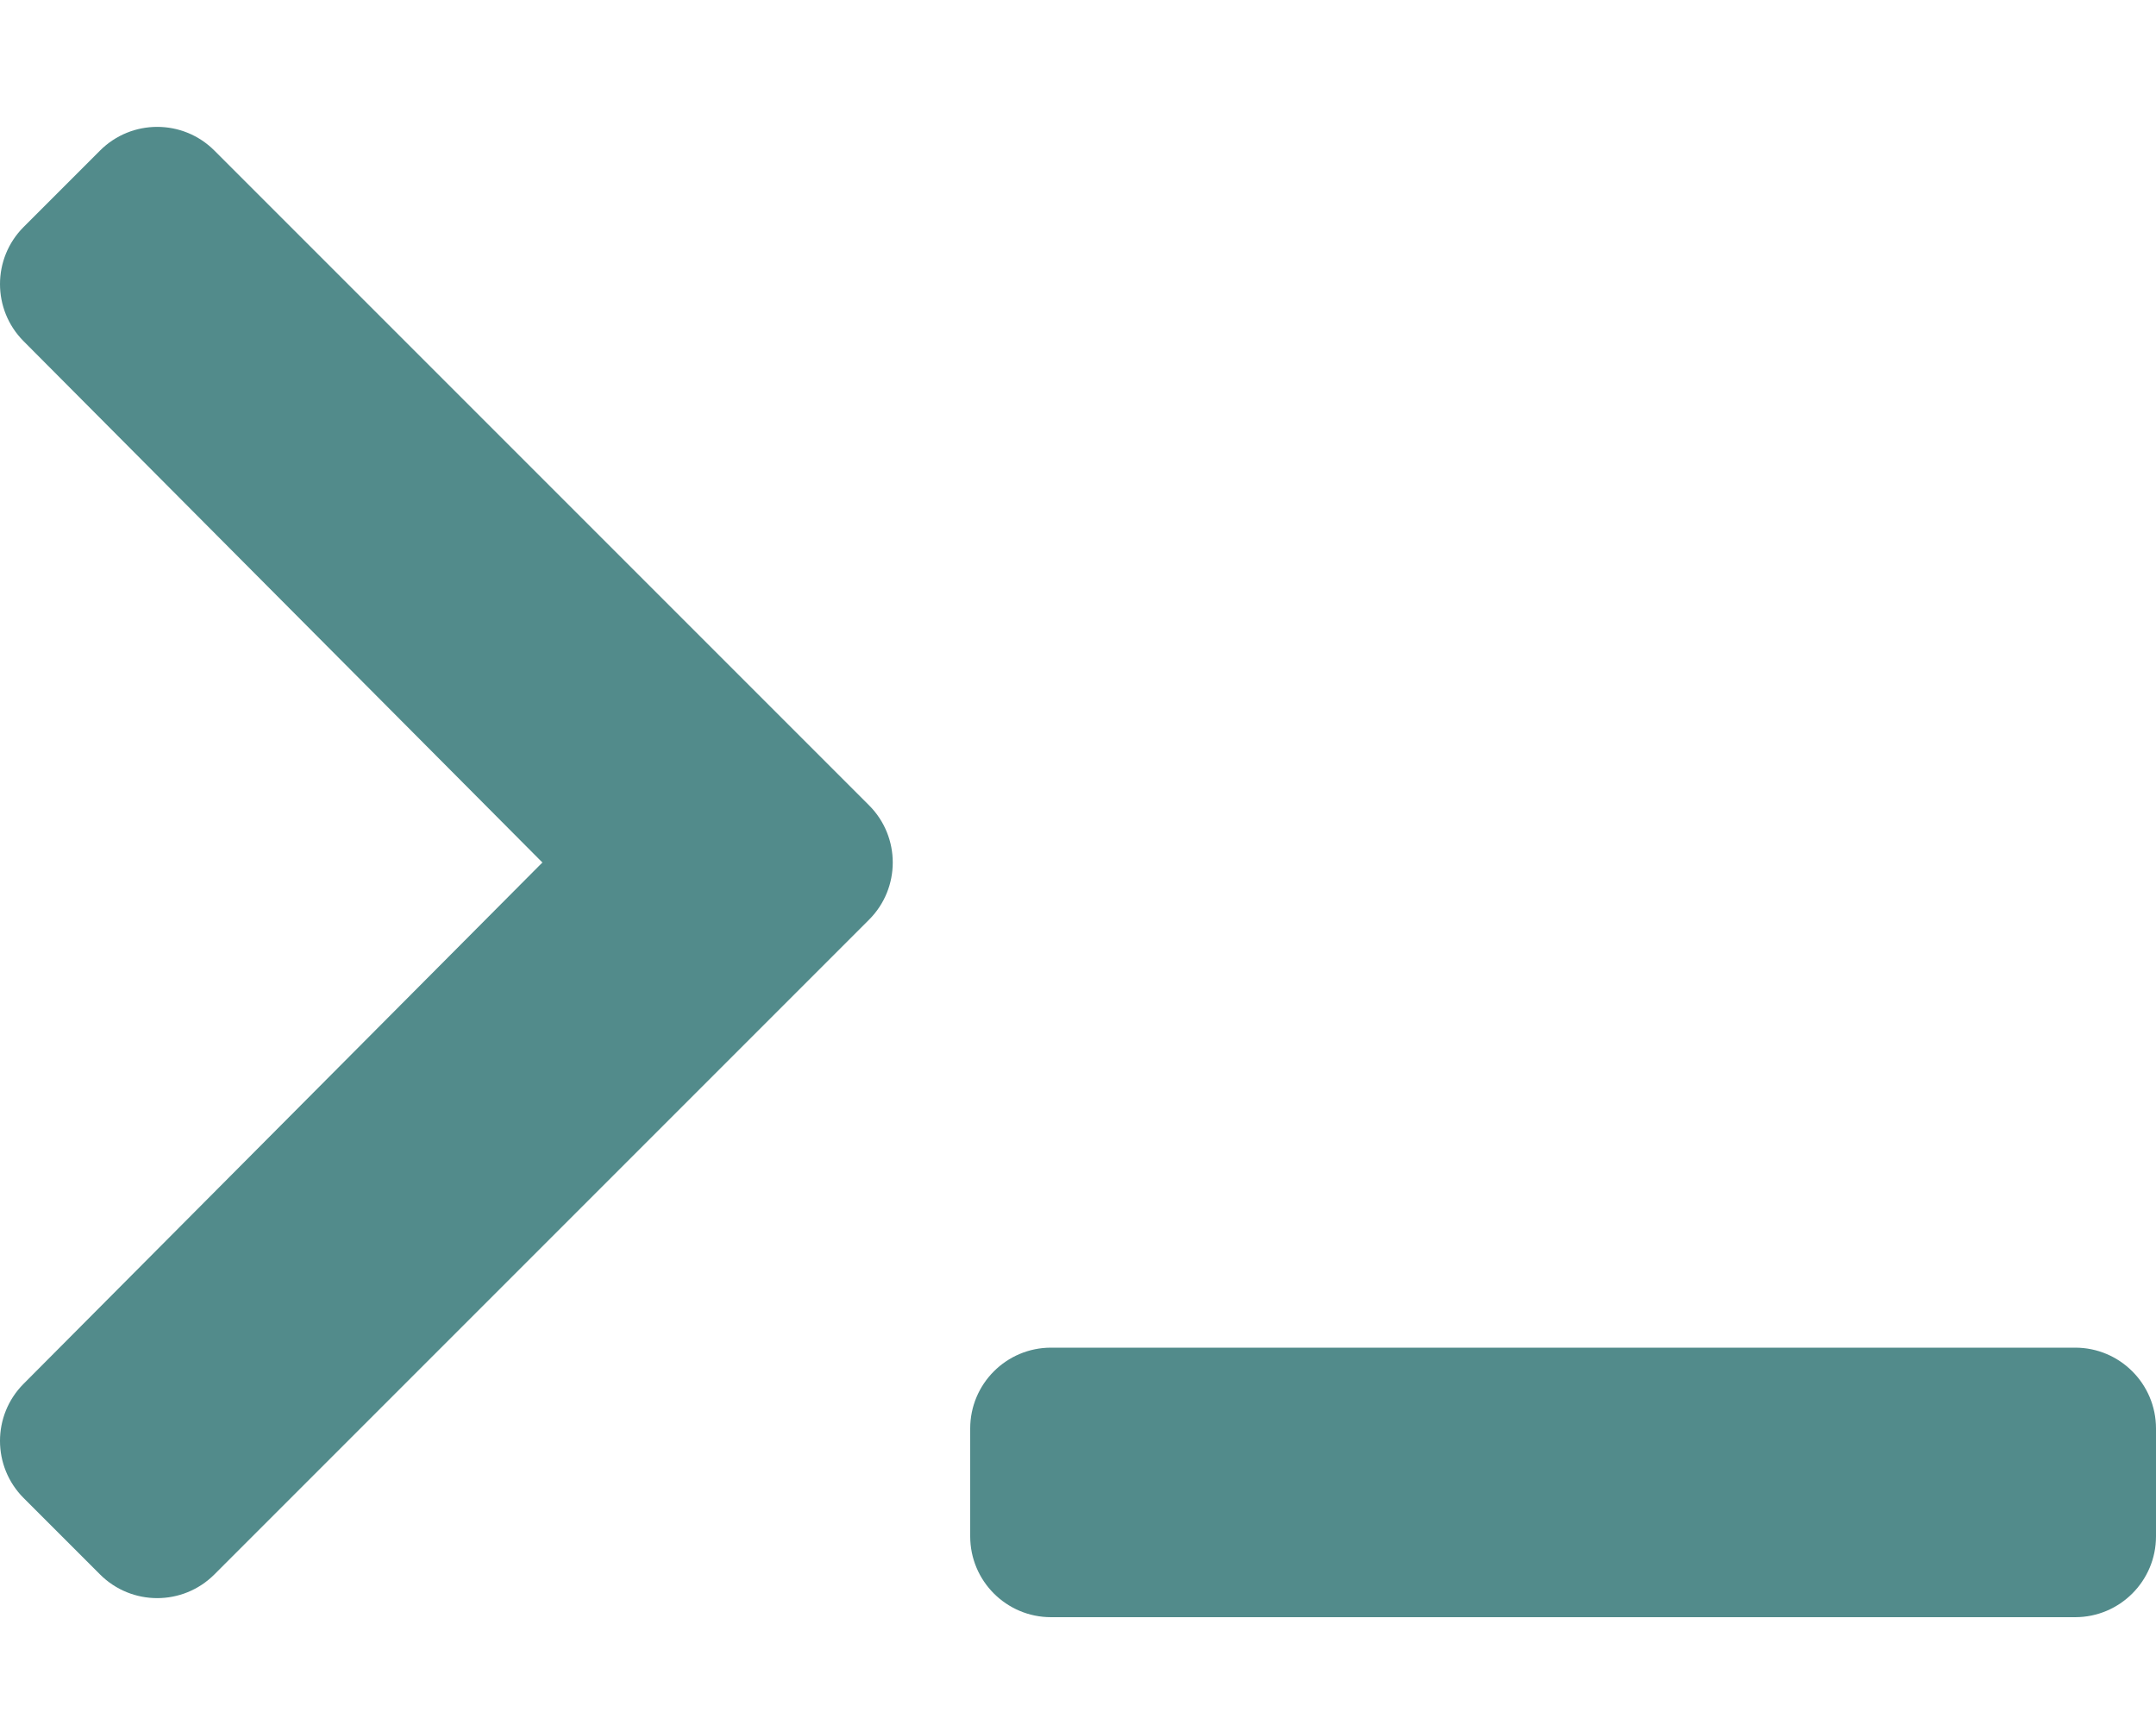
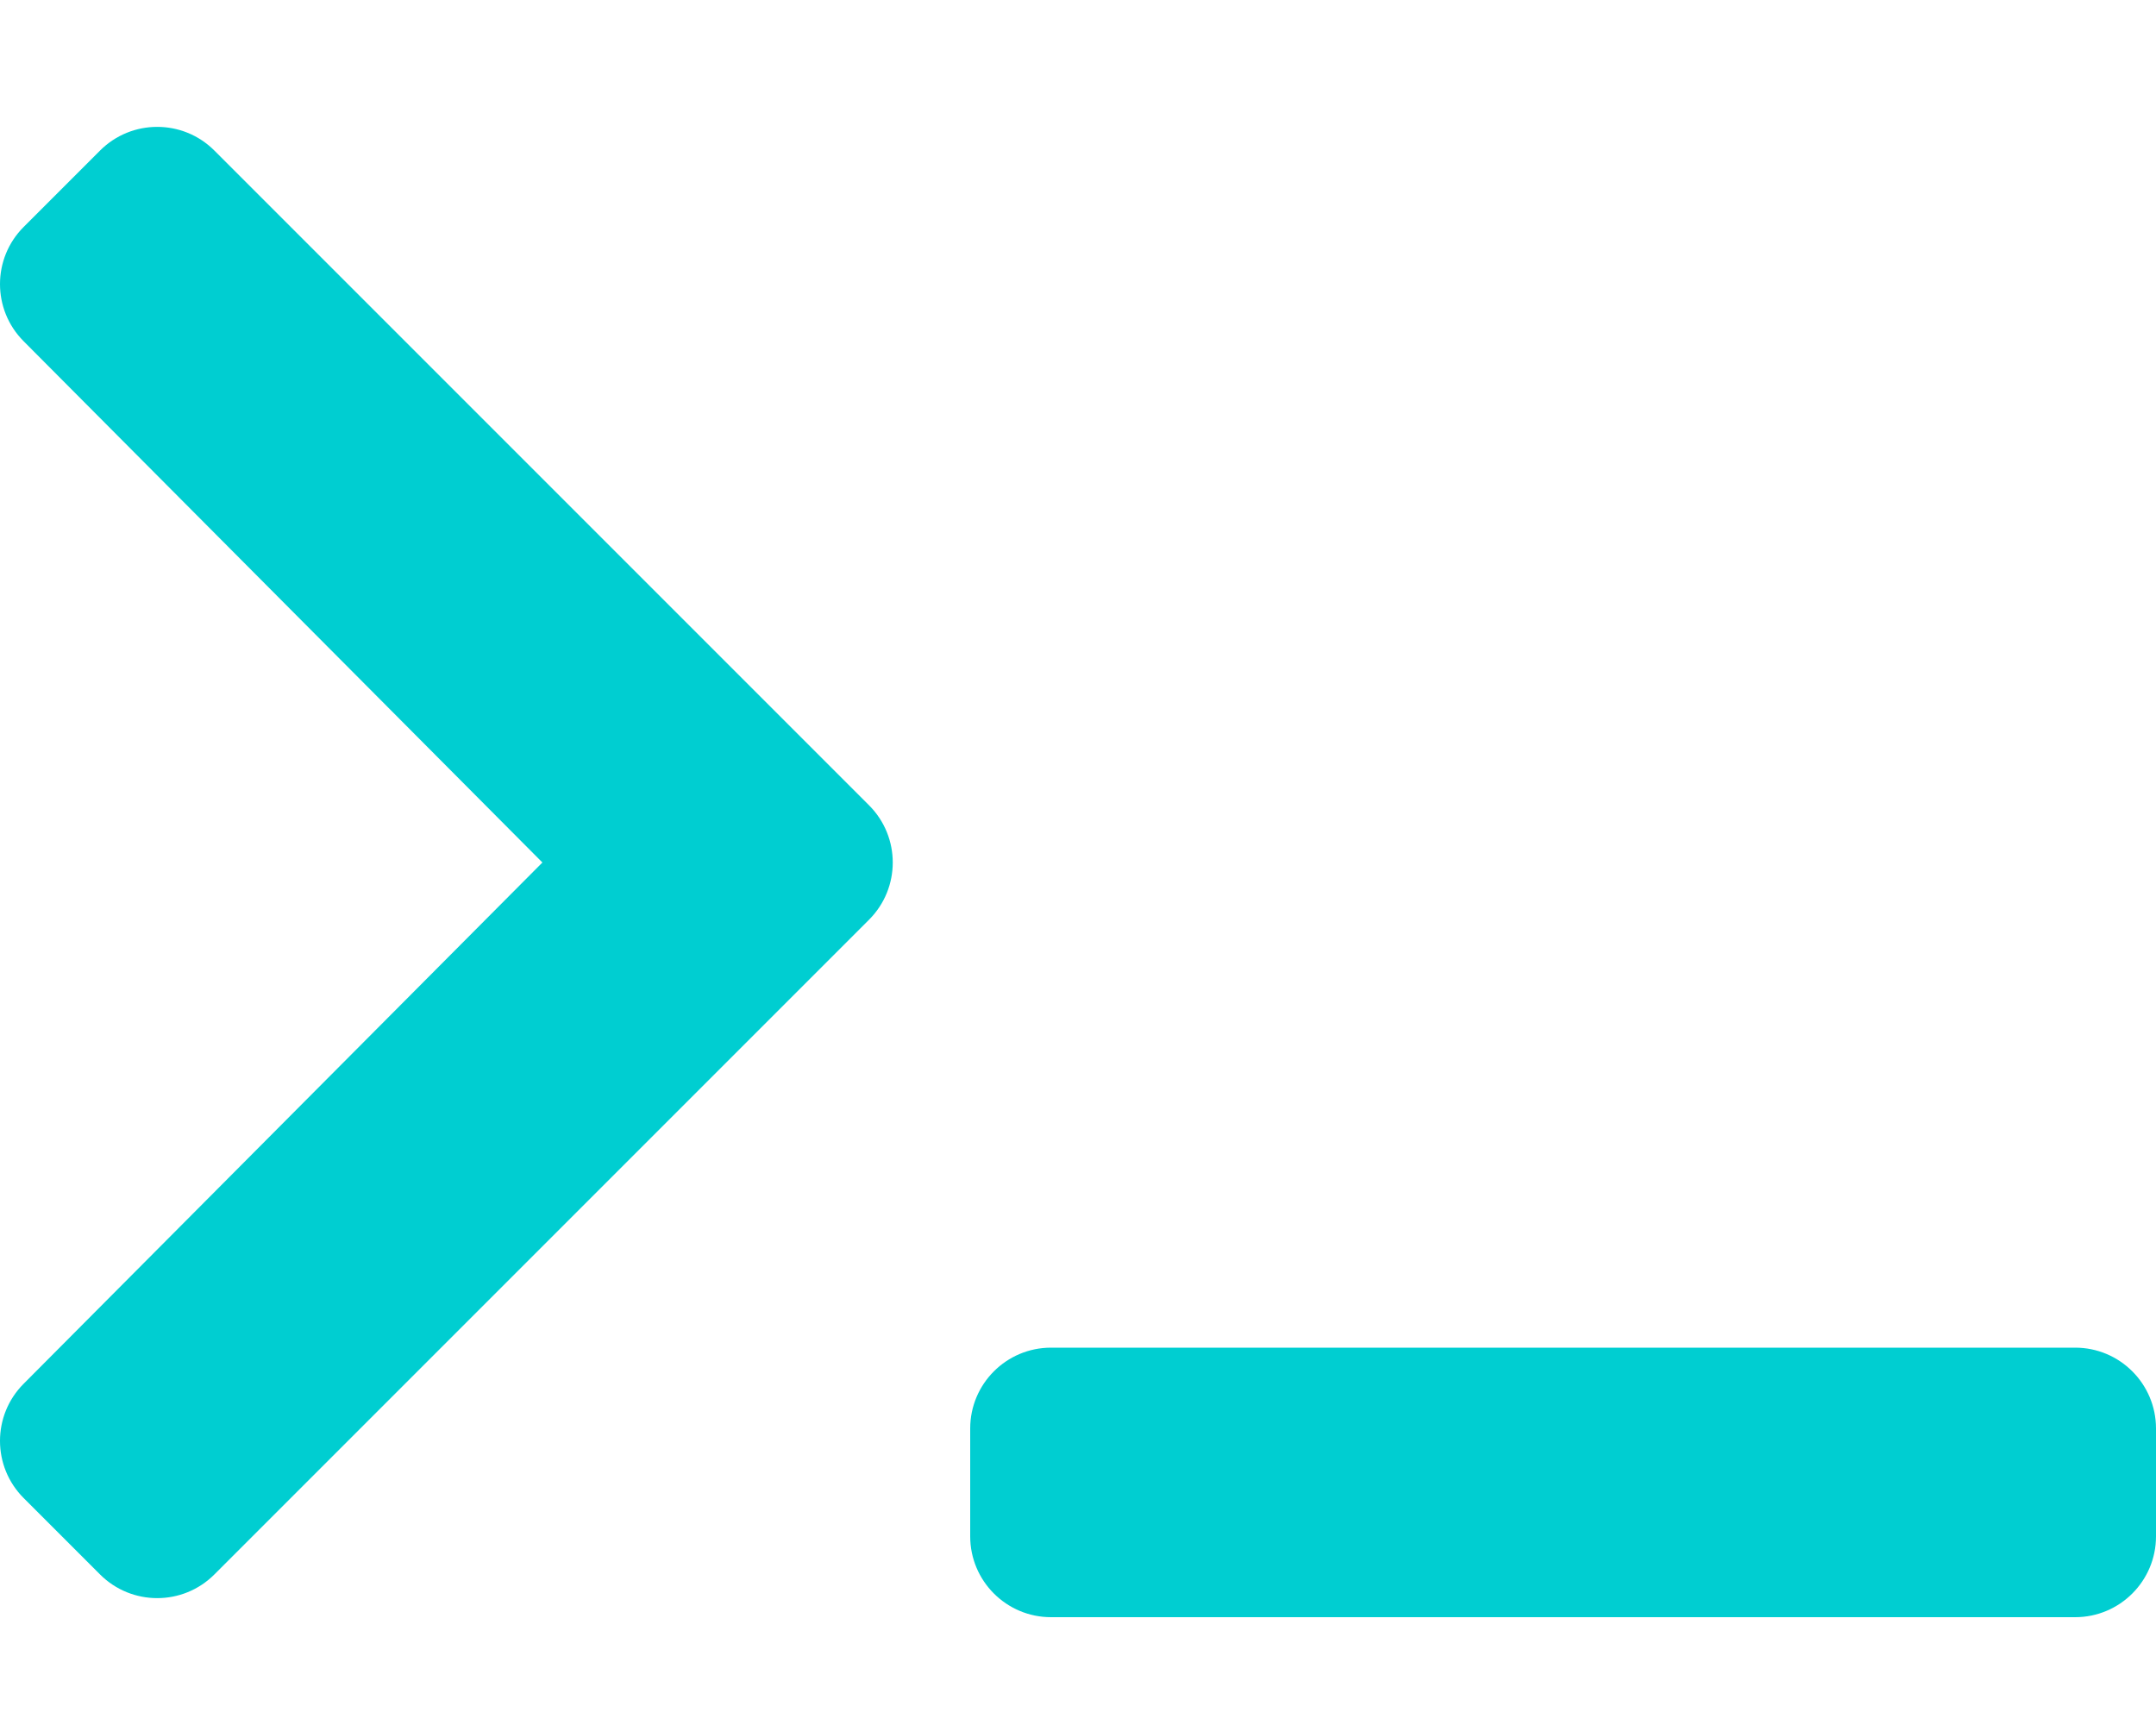
- <svg xmlns="http://www.w3.org/2000/svg" style="fill:#528b8b;" viewBox="0 0 640 512">
+ <svg xmlns="http://www.w3.org/2000/svg" style="fill:#00ced1;" viewBox="0 0 640 512">
  <path d="M257.981 272.971L63.638 467.314c-9.373 9.373-24.569 9.373-33.941 0L7.029 444.647c-9.357-9.357-9.375-24.522-.04-33.901L161.011 256 6.99 101.255c-9.335-9.379-9.317-24.544.04-33.901l22.667-22.667c9.373-9.373 24.569-9.373 33.941 0L257.981 239.03c9.373 9.372 9.373 24.568 0 33.941zM640 456v-32c0-13.255-10.745-24-24-24H312c-13.255 0-24 10.745-24 24v32c0 13.255 10.745 24 24 24h304c13.255 0 24-10.745 24-24z" />
</svg>
